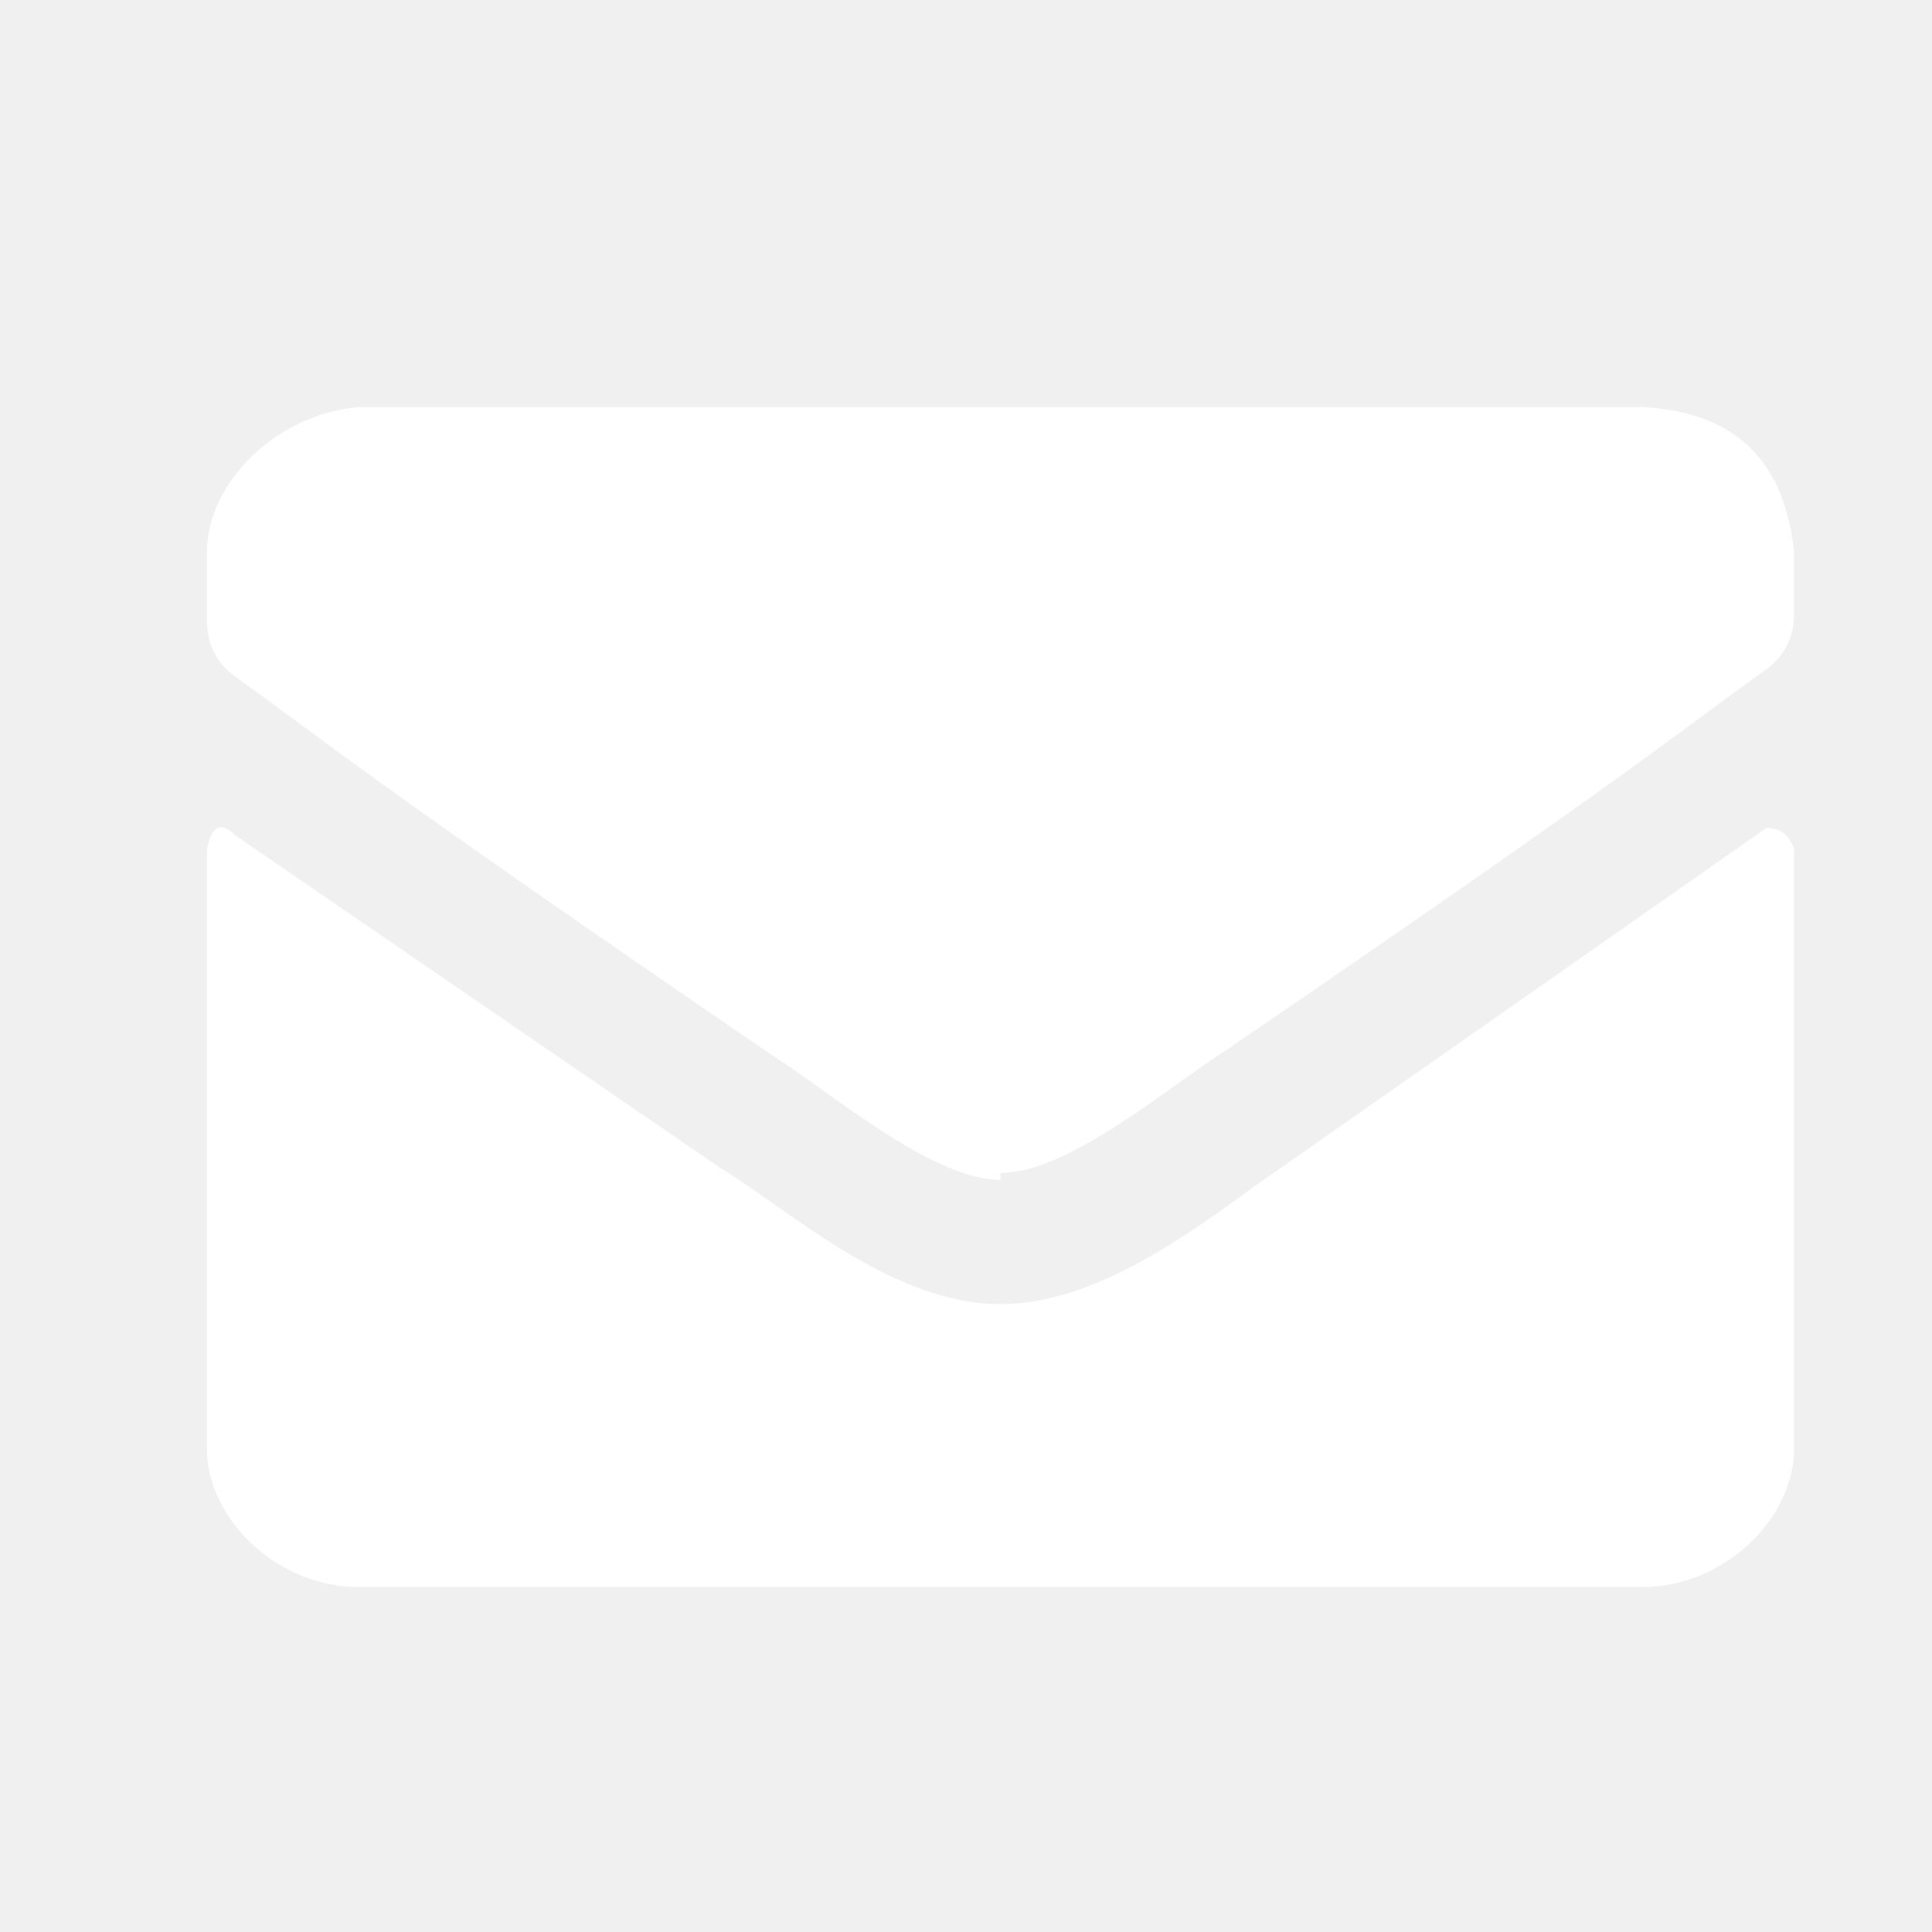
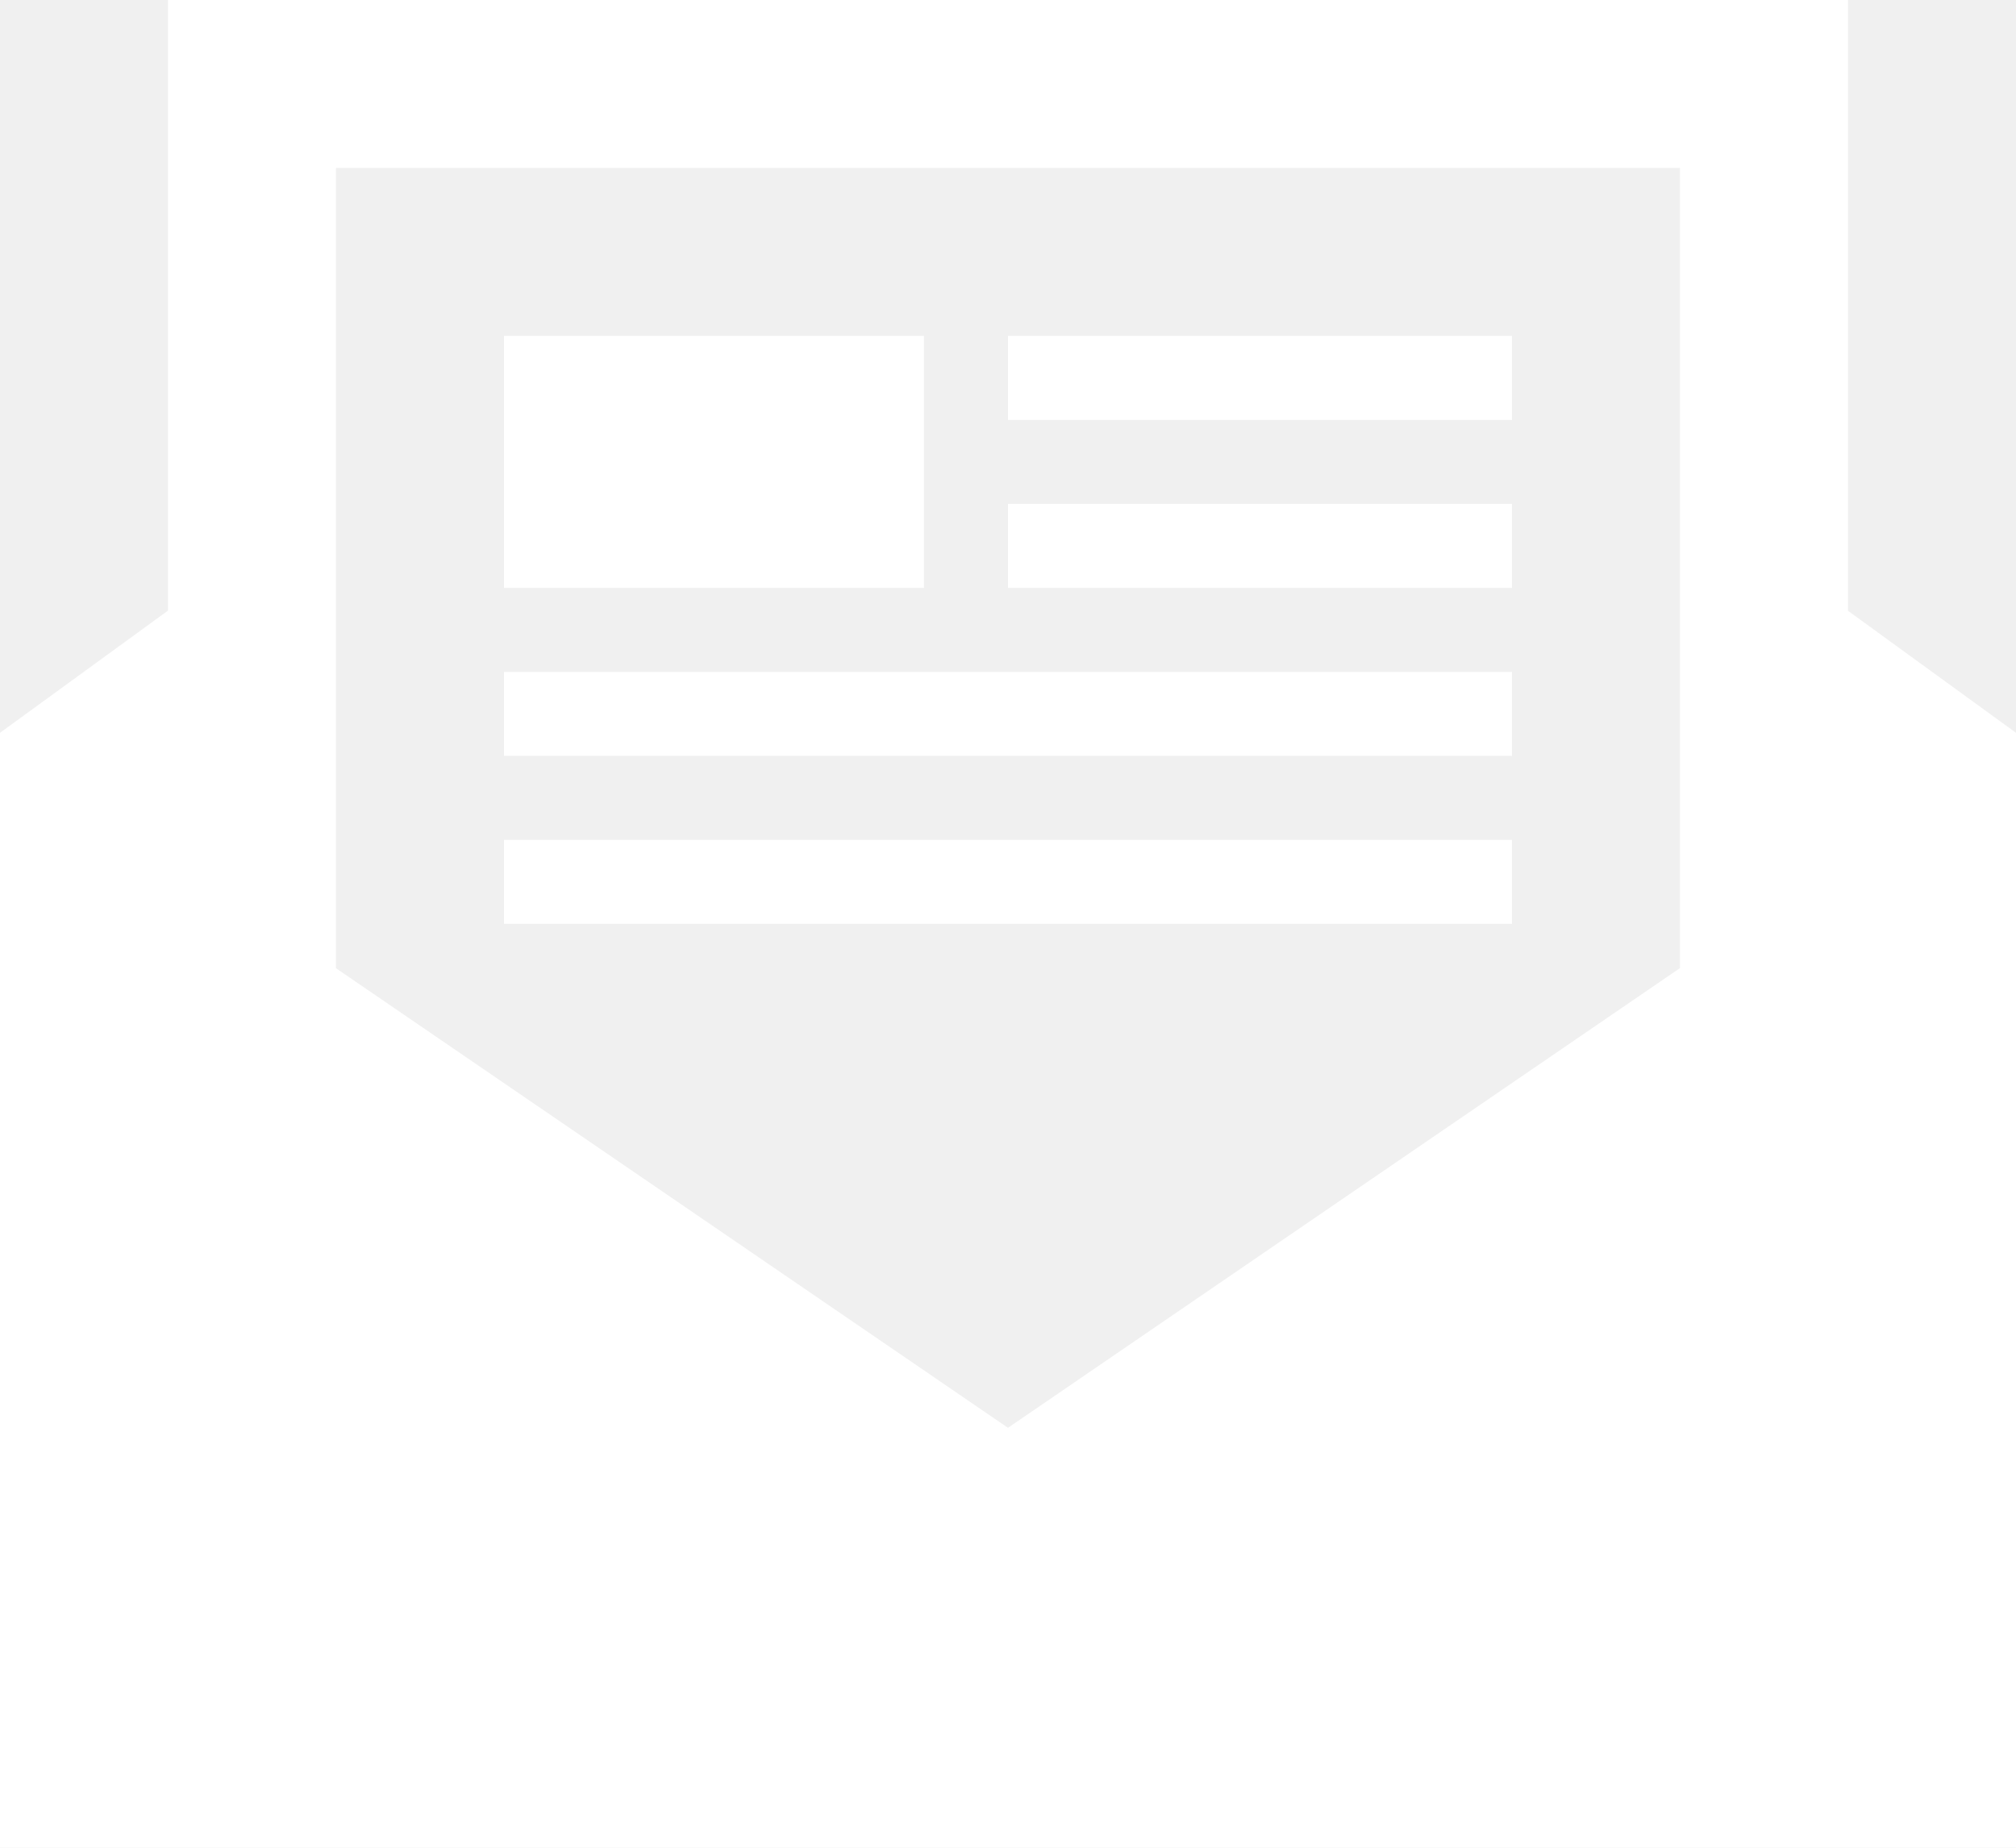
- <svg xmlns="http://www.w3.org/2000/svg" viewBox="0 0 28 28">
-   <path fill="#fff" d="M25.6 12q.3 0 .4.3V21c0 1-1 2-2.2 2H5.2C4 23 3 22 3 21v-8.7q.1-.5.4-.2l7 4.8c1 .6 2.5 2 4.1 2s3.2-1.4 4.1-2zm-11.1 5c1 0 2.5-1.3 3.3-1.8 6-4.1 6.4-4.5 7.8-5.5q.4-.3.4-.8V8q-.2-2-2.2-2.1H5.2C4 6 3 7 3 8v1q0 .5.4.8c1.4 1 1.8 1.4 7.8 5.5.8.5 2.3 1.8 3.3 1.8" />
+ <svg xmlns="http://www.w3.org/2000/svg" width="5033.7px" height="4614.2px" viewBox="0 0 5033.7 4614.2" version="1.1">
+   <g id="Page-1" stroke="none" stroke-width="1" fill="none" fill-rule="evenodd">
+     <g id="super-mailer" transform="translate(-0, 0)" fill="#FFFFFF">
+       <path d="M5033.7,4614.2 L4.54747351e-13,4614.2 L4.54747351e-13,1830 L419.5,1524.8 L419.5,0 L4614.2,0 L4614.2,1525.3 L5033.7,1830 L5033.7,4614.2 Z M838.8,2417.8 L838.8,419.4 L4194.6,419.4 L4194.6,2417.6 L2516.8,3565.6 L838.8,2417.8 Z M3775.2,2307.1 L1258.4,2307.1 L1258.4,2097.4 L3775.2,2097.4 L3775.2,2307.1 Z M3775.2,1677.9 L3775.2,1887.6 L1258.4,1887.6 L1258.4,1677.9 L3775.2,1677.9 Z M2307,1468.1 L1258.4,1468.1 L1258.4,838.8 L2307,838.8 L2307,1468.1 Z M3775.2,1468.1 L2516.8,1468.1 L2516.8,1258.3 L3775.2,1258.3 L3775.2,1468.1 Z M3775.2,1048.6 L2516.8,1048.6 L2516.8,838.8 L3775.2,838.8 L3775.2,1048.6 Z" id="Shape" />
+     </g>
+   </g>
</svg>
